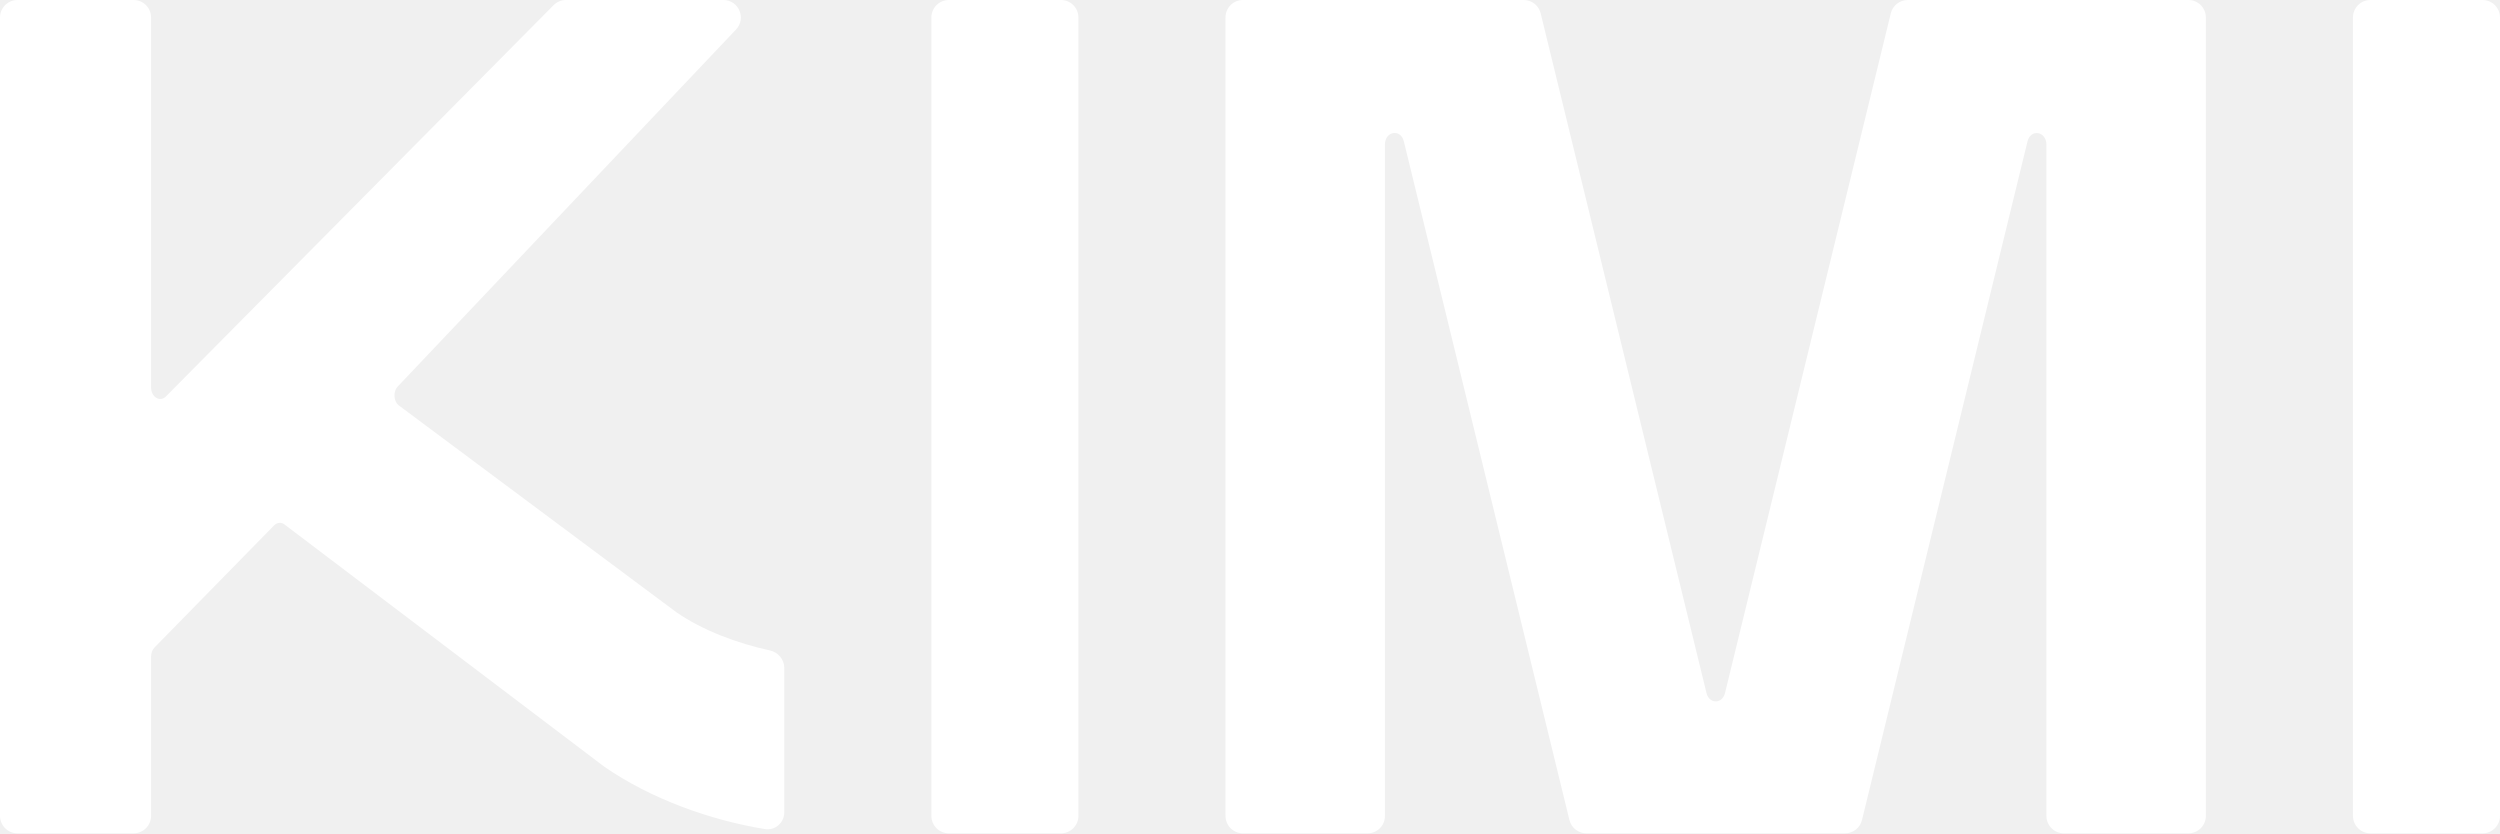
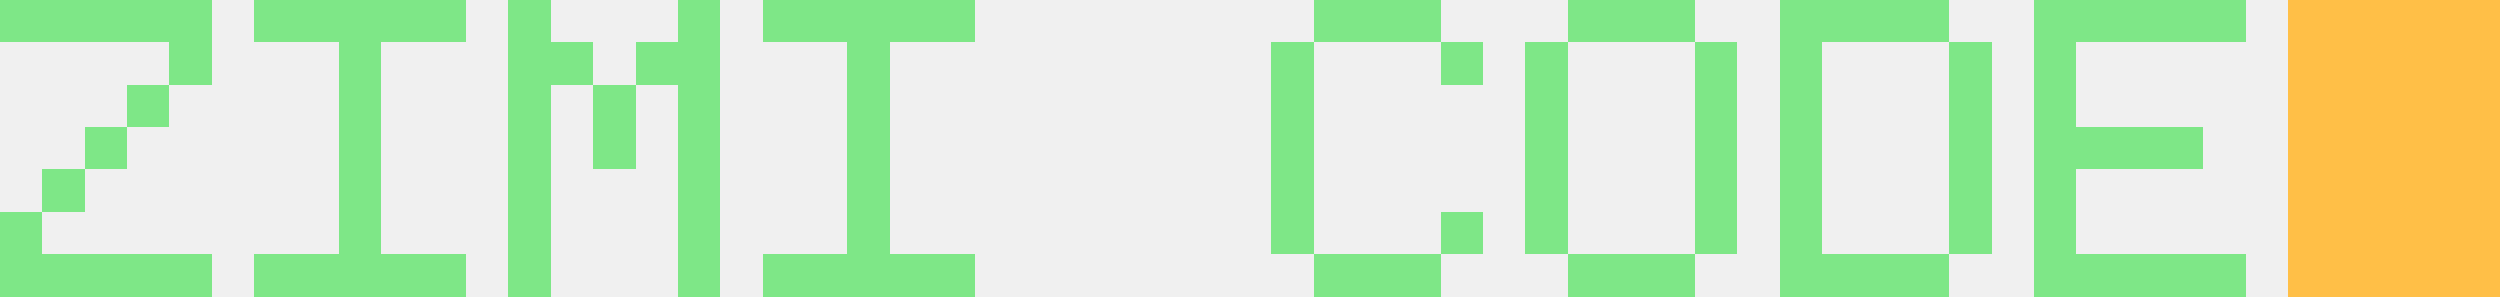
- <svg xmlns="http://www.w3.org/2000/svg" width="60" height="20" viewBox="0 0 60 20" fill="none">
-   <path d="M22.353 19.581C22.353 19.812 22.541 20 22.773 20H25.463C25.695 20 25.882 19.812 25.882 19.581V0.42C25.882 0.188 25.695 0 25.463 0H22.773C22.541 0 22.353 0.188 22.353 0.42V19.581Z" fill="white" />
-   <path d="M56.471 19.581C56.471 19.812 56.658 20 56.89 20H59.581C59.812 20 60 19.812 60 19.581V0.42C60 0.188 59.812 0 59.581 0H56.89C56.658 0 56.471 0.188 56.471 0.42V19.581Z" fill="white" />
-   <path d="M45.786 0C45.593 0 45.425 0.132 45.379 0.32L41.4 16.633C41.334 16.9 41.021 16.9 40.956 16.633L36.976 0.32C36.93 0.132 36.764 0 36.571 0C35.269 0 31.157 0 29.829 0C29.598 0 29.412 0.188 29.412 0.42V19.581C29.412 19.812 29.599 20 29.831 20H32.819C33.05 20 33.238 19.818 33.238 19.586C33.238 17.021 33.238 3.471 33.238 3.471C33.238 3.149 33.616 3.082 33.692 3.392L37.666 19.68C37.712 19.868 37.88 20 38.074 20H44.281C44.474 20 44.643 19.868 44.688 19.68L48.66 3.394C48.737 3.084 49.114 3.151 49.114 3.473V19.581C49.114 19.812 49.302 20 49.534 20H52.522C52.753 20 52.941 19.812 52.941 19.581V0.42C52.941 0.188 52.753 0 52.522 0H45.786Z" fill="white" />
-   <path d="M9.549 9.273L17.665 0.708C17.918 0.441 17.729 0 17.361 0H13.584C13.472 0 13.364 0.045 13.286 0.124L3.983 9.514C3.839 9.66 3.626 9.53 3.626 9.296V0.42C3.626 0.188 3.438 0 3.206 0H0.42C0.188 0 0 0.188 0 0.42V19.581C0 19.812 0.188 20 0.42 20H3.206C3.438 20 3.626 19.812 3.626 19.581V15.759C3.626 15.675 3.655 15.594 3.707 15.541L6.578 12.61C6.647 12.539 6.743 12.529 6.82 12.581L14.498 18.397C15.621 19.175 17.05 19.685 18.359 19.898C18.606 19.938 18.823 19.743 18.823 19.493C18.823 18.238 18.823 16.843 18.823 16.032C18.823 15.826 18.674 15.652 18.473 15.609C17.713 15.445 16.869 15.135 16.229 14.691L9.582 9.738C9.444 9.643 9.427 9.398 9.549 9.273Z" fill="white" />
+ <svg xmlns="http://www.w3.org/2000/svg" viewBox="0 0 59 7">
+   <g shape-rendering="crispEdges">
+     <path fill="#7EE787" d="M0 0h1v1h-1z M1 0h1v1h-1z M2 0h1v1h-1z M3 0h1v1h-1z M4 0h1v1h-1z M4 1h1v1h-1z M3 2h1v1h-1z M2 3h1v1h-1z M1 4h1v1h-1z M0 5h1v1h-1z M0 6h1v1h-1z M1 6h1v1h-1z M2 6h1v1h-1z M3 6h1v1h-1z M4 6h1v1h-1z M6 0h1v1h-1z M7 0h1v1h-1z M8 0h1v1h-1z M9 0h1v1h-1z M10 0h1v1h-1z M8 1h1v1h-1z M8 2h1v1h-1z M8 3h1v1h-1z M8 4h1v1h-1z M8 5h1v1h-1z M6 6h1v1h-1z M7 6h1v1h-1z M8 6h1v1h-1z M9 6h1v1h-1z M10 6h1v1h-1z M12 0h1v1h-1z M16 0h1v1h-1z M12 1h1v1h-1z M13 1h1v1h-1z M15 1h1v1h-1z M16 1h1v1h-1z M12 2h1v1h-1z M14 2h1v1h-1z M16 2h1v1h-1z M12 3h1v1h-1z M14 3h1v1h-1z M16 3h1v1h-1z M12 4h1v1h-1z M16 4h1v1h-1z M12 5h1v1h-1z M16 5h1v1h-1z M12 6h1v1h-1z M16 6h1v1h-1z M18 0h1v1h-1z M19 0h1v1h-1z M20 0h1v1h-1z M21 0h1v1h-1z M22 0h1v1h-1z M20 1h1v1h-1z M20 2h1v1h-1z M20 3h1v1h-1z M20 4h1v1h-1z M20 5h1v1h-1z M18 6h1v1h-1z M19 6h1v1h-1z M20 6h1v1h-1z M21 6h1v1h-1z M22 6h1v1h-1z M31 0h1v1h-1z M32 0h1v1h-1z M33 0h1v1h-1z M30 1h1v1h-1z M34 1h1v1h-1z M30 2h1v1h-1z M30 3h1v1h-1z M30 4h1v1h-1z M30 5h1v1h-1z M34 5h1v1h-1z M31 6h1v1h-1z M32 6h1v1h-1z M33 6h1v1h-1z M37 0h1v1h-1z M38 0h1v1h-1z M39 0h1v1h-1z M36 1h1v1h-1z M40 1h1v1h-1z M36 2h1v1h-1z M40 2h1v1h-1z M36 3h1v1h-1z M40 3h1v1h-1z M36 4h1v1h-1z M40 4h1v1h-1z M36 5h1v1h-1z M40 5h1v1h-1z M37 6h1v1h-1z M38 6h1v1h-1z M39 6h1v1h-1z M42 0h1v1h-1z M43 0h1v1h-1z M44 0h1v1h-1z M45 0h1v1h-1z M42 1h1v1h-1z M46 1h1v1h-1z M42 2h1v1h-1z M46 2h1v1h-1z M42 3h1v1h-1z M46 3h1v1h-1z M42 4h1v1h-1z M46 4h1v1h-1z M42 5h1v1h-1z M46 5h1v1h-1z M42 6h1v1h-1z M43 6h1v1h-1z M44 6h1v1h-1z M45 6h1v1h-1z M48 0h1v1h-1z M49 0h1v1h-1z M50 0h1v1h-1z M51 0h1v1h-1z M52 0h1v1h-1z M48 1h1v1h-1z M48 2h1v1h-1z M48 3h1v1h-1z M49 3h1v1h-1z M50 3h1v1h-1z M51 3h1v1h-1z M48 4h1v1h-1z M48 5h1v1h-1z M48 6h1v1h-1z M49 6h1v1h-1z M50 6h1v1h-1z M51 6h1v1h-1z M52 6h1v1h-1z" />
+     <path fill="#FFBF47" d="M54 0h1v1h-1z M55 0h1v1h-1z M56 0h1v1h-1z M57 0h1v1h-1z M58 0h1v1h-1z M54 1h1v1h-1z M55 1h1v1h-1z M56 1h1v1h-1z M57 1h1v1h-1z M58 1h1v1h-1z M54 2h1v1h-1z M55 2h1v1h-1z M56 2h1v1h-1z M57 2h1v1h-1z M58 2h1v1h-1z M54 3h1v1h-1z M55 3h1v1h-1z M56 3h1v1h-1z M57 3h1v1h-1z M58 3h1v1h-1z M54 4h1v1h-1z M55 4h1v1h-1z M56 4h1v1h-1z M57 4h1v1h-1z M58 4h1v1h-1z M54 5h1v1h-1z M55 5h1v1h-1z M56 5h1v1h-1z M57 5h1v1h-1z M58 5h1v1h-1z M54 6h1v1h-1z M55 6h1v1h-1z M56 6h1v1h-1z M57 6h1v1h-1z M58 6h1v1h-1z" />
+   </g>
</svg>
